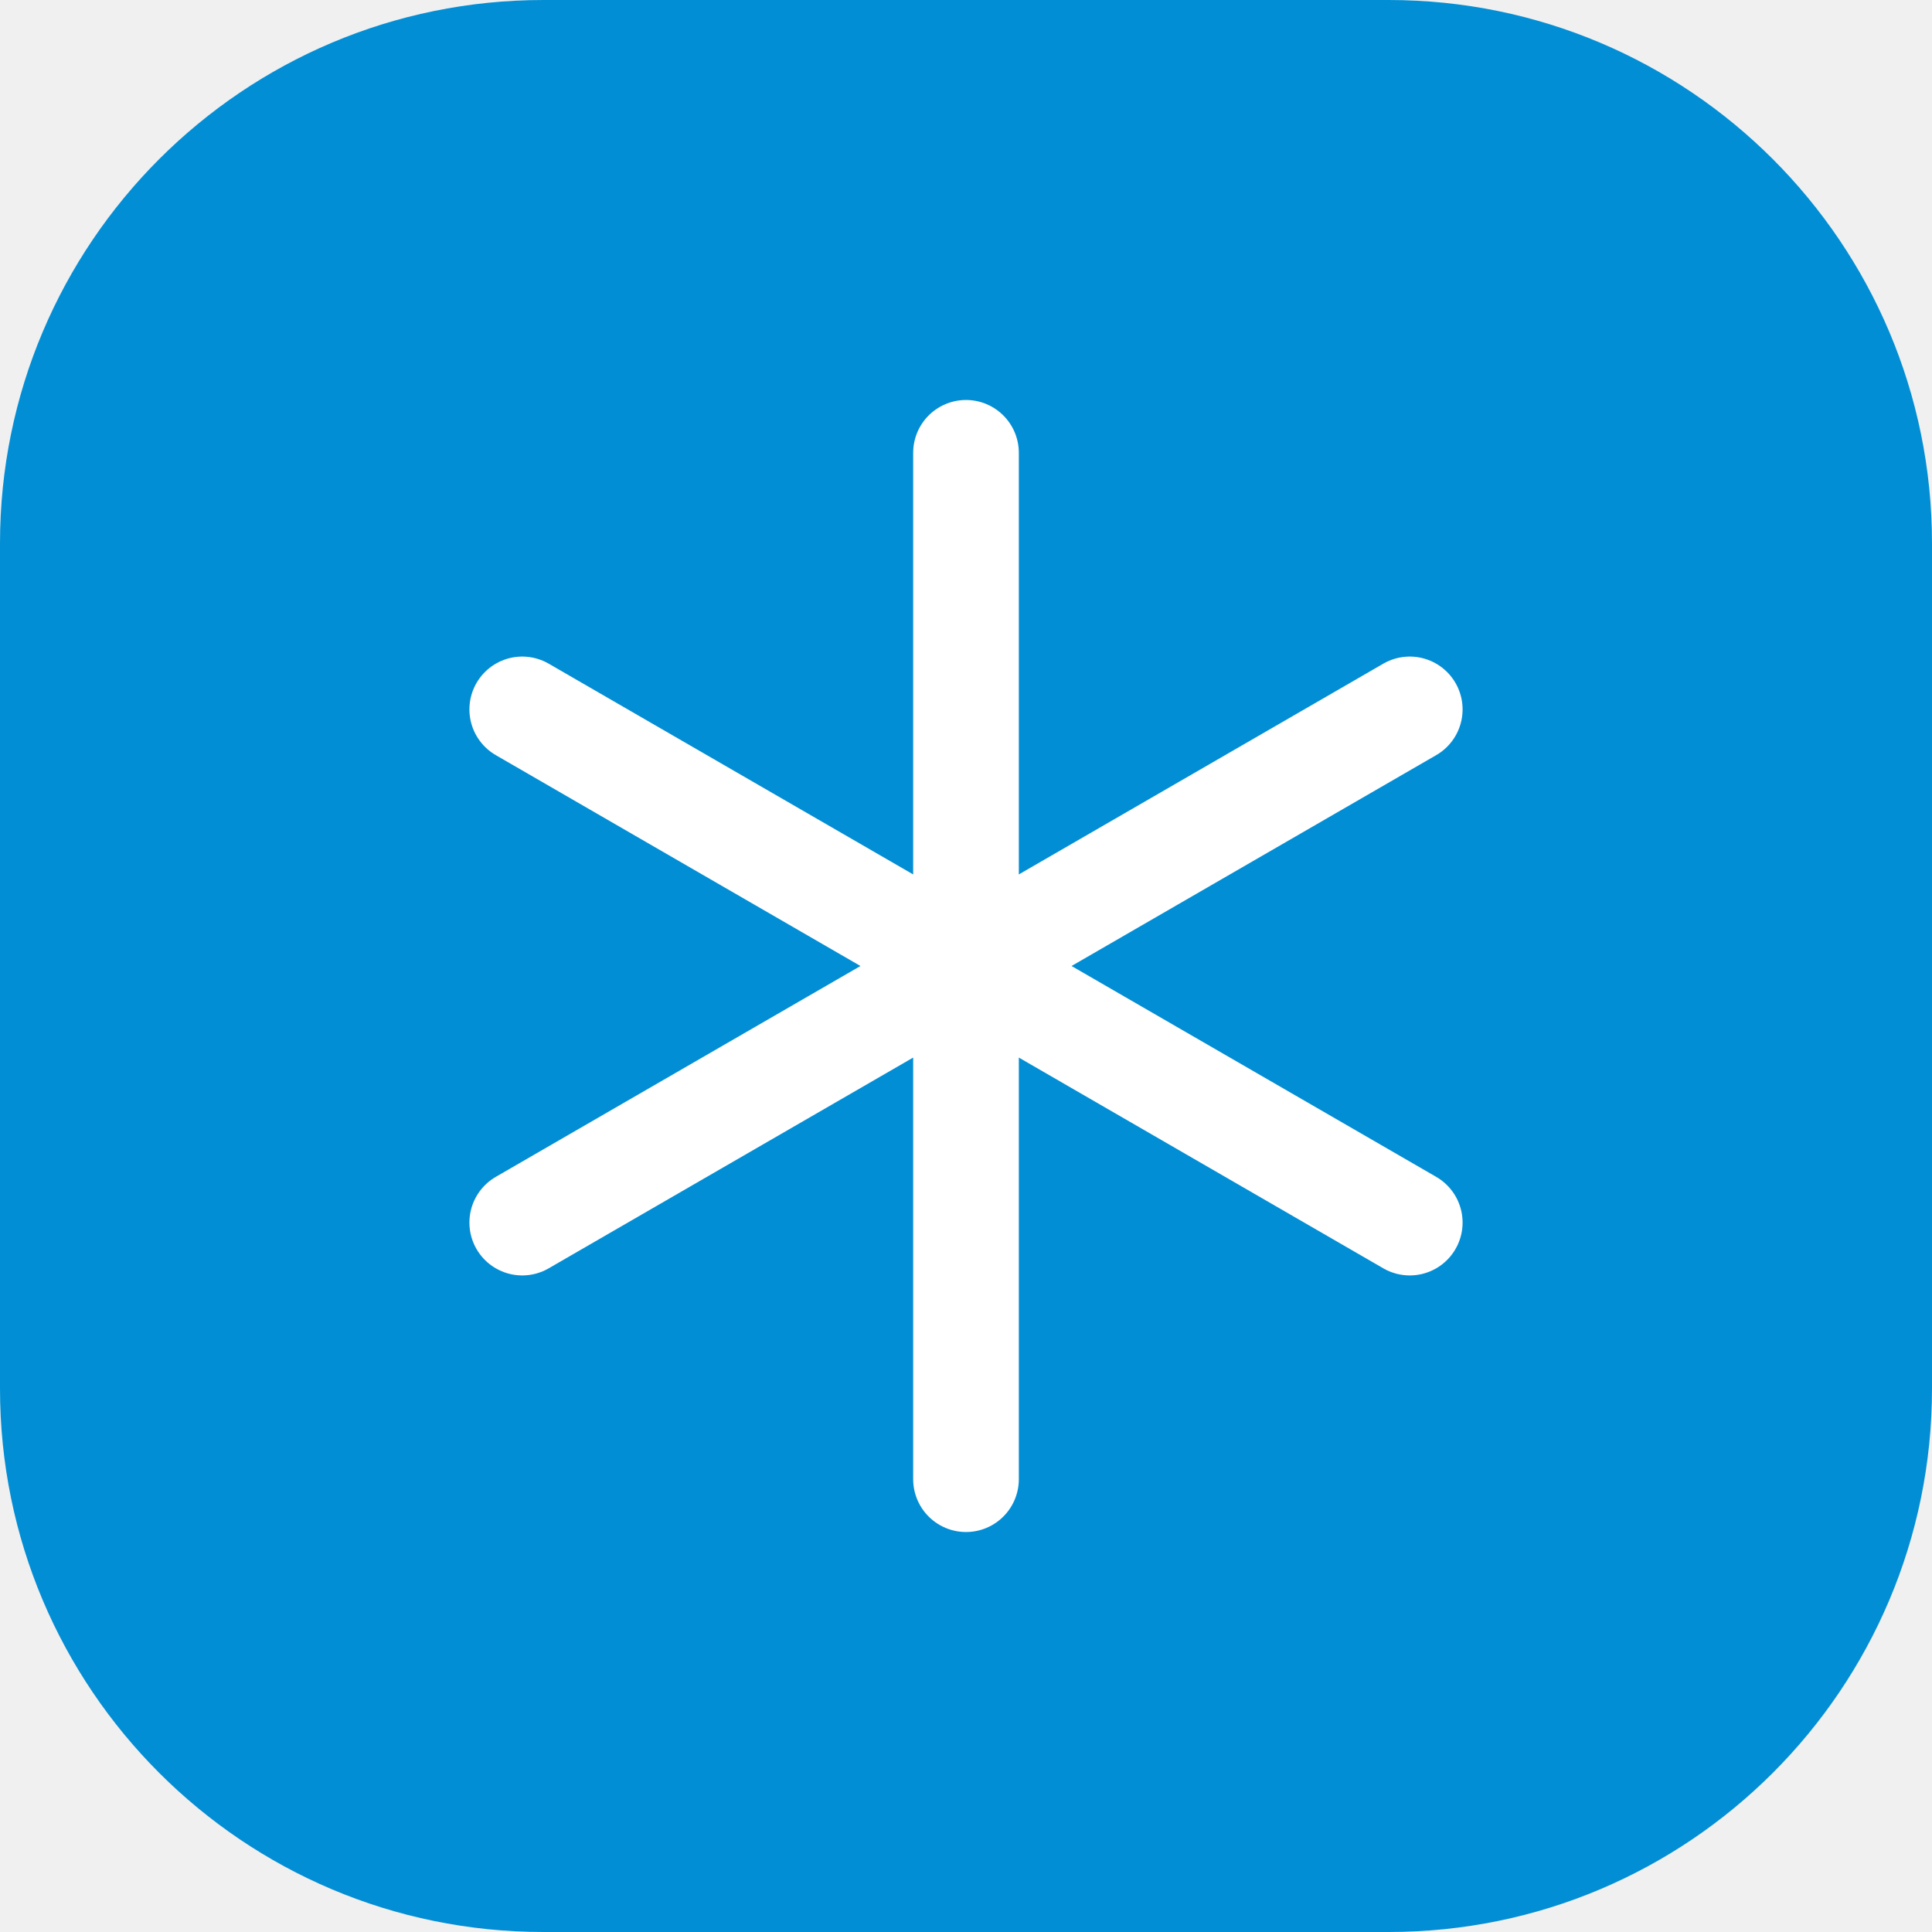
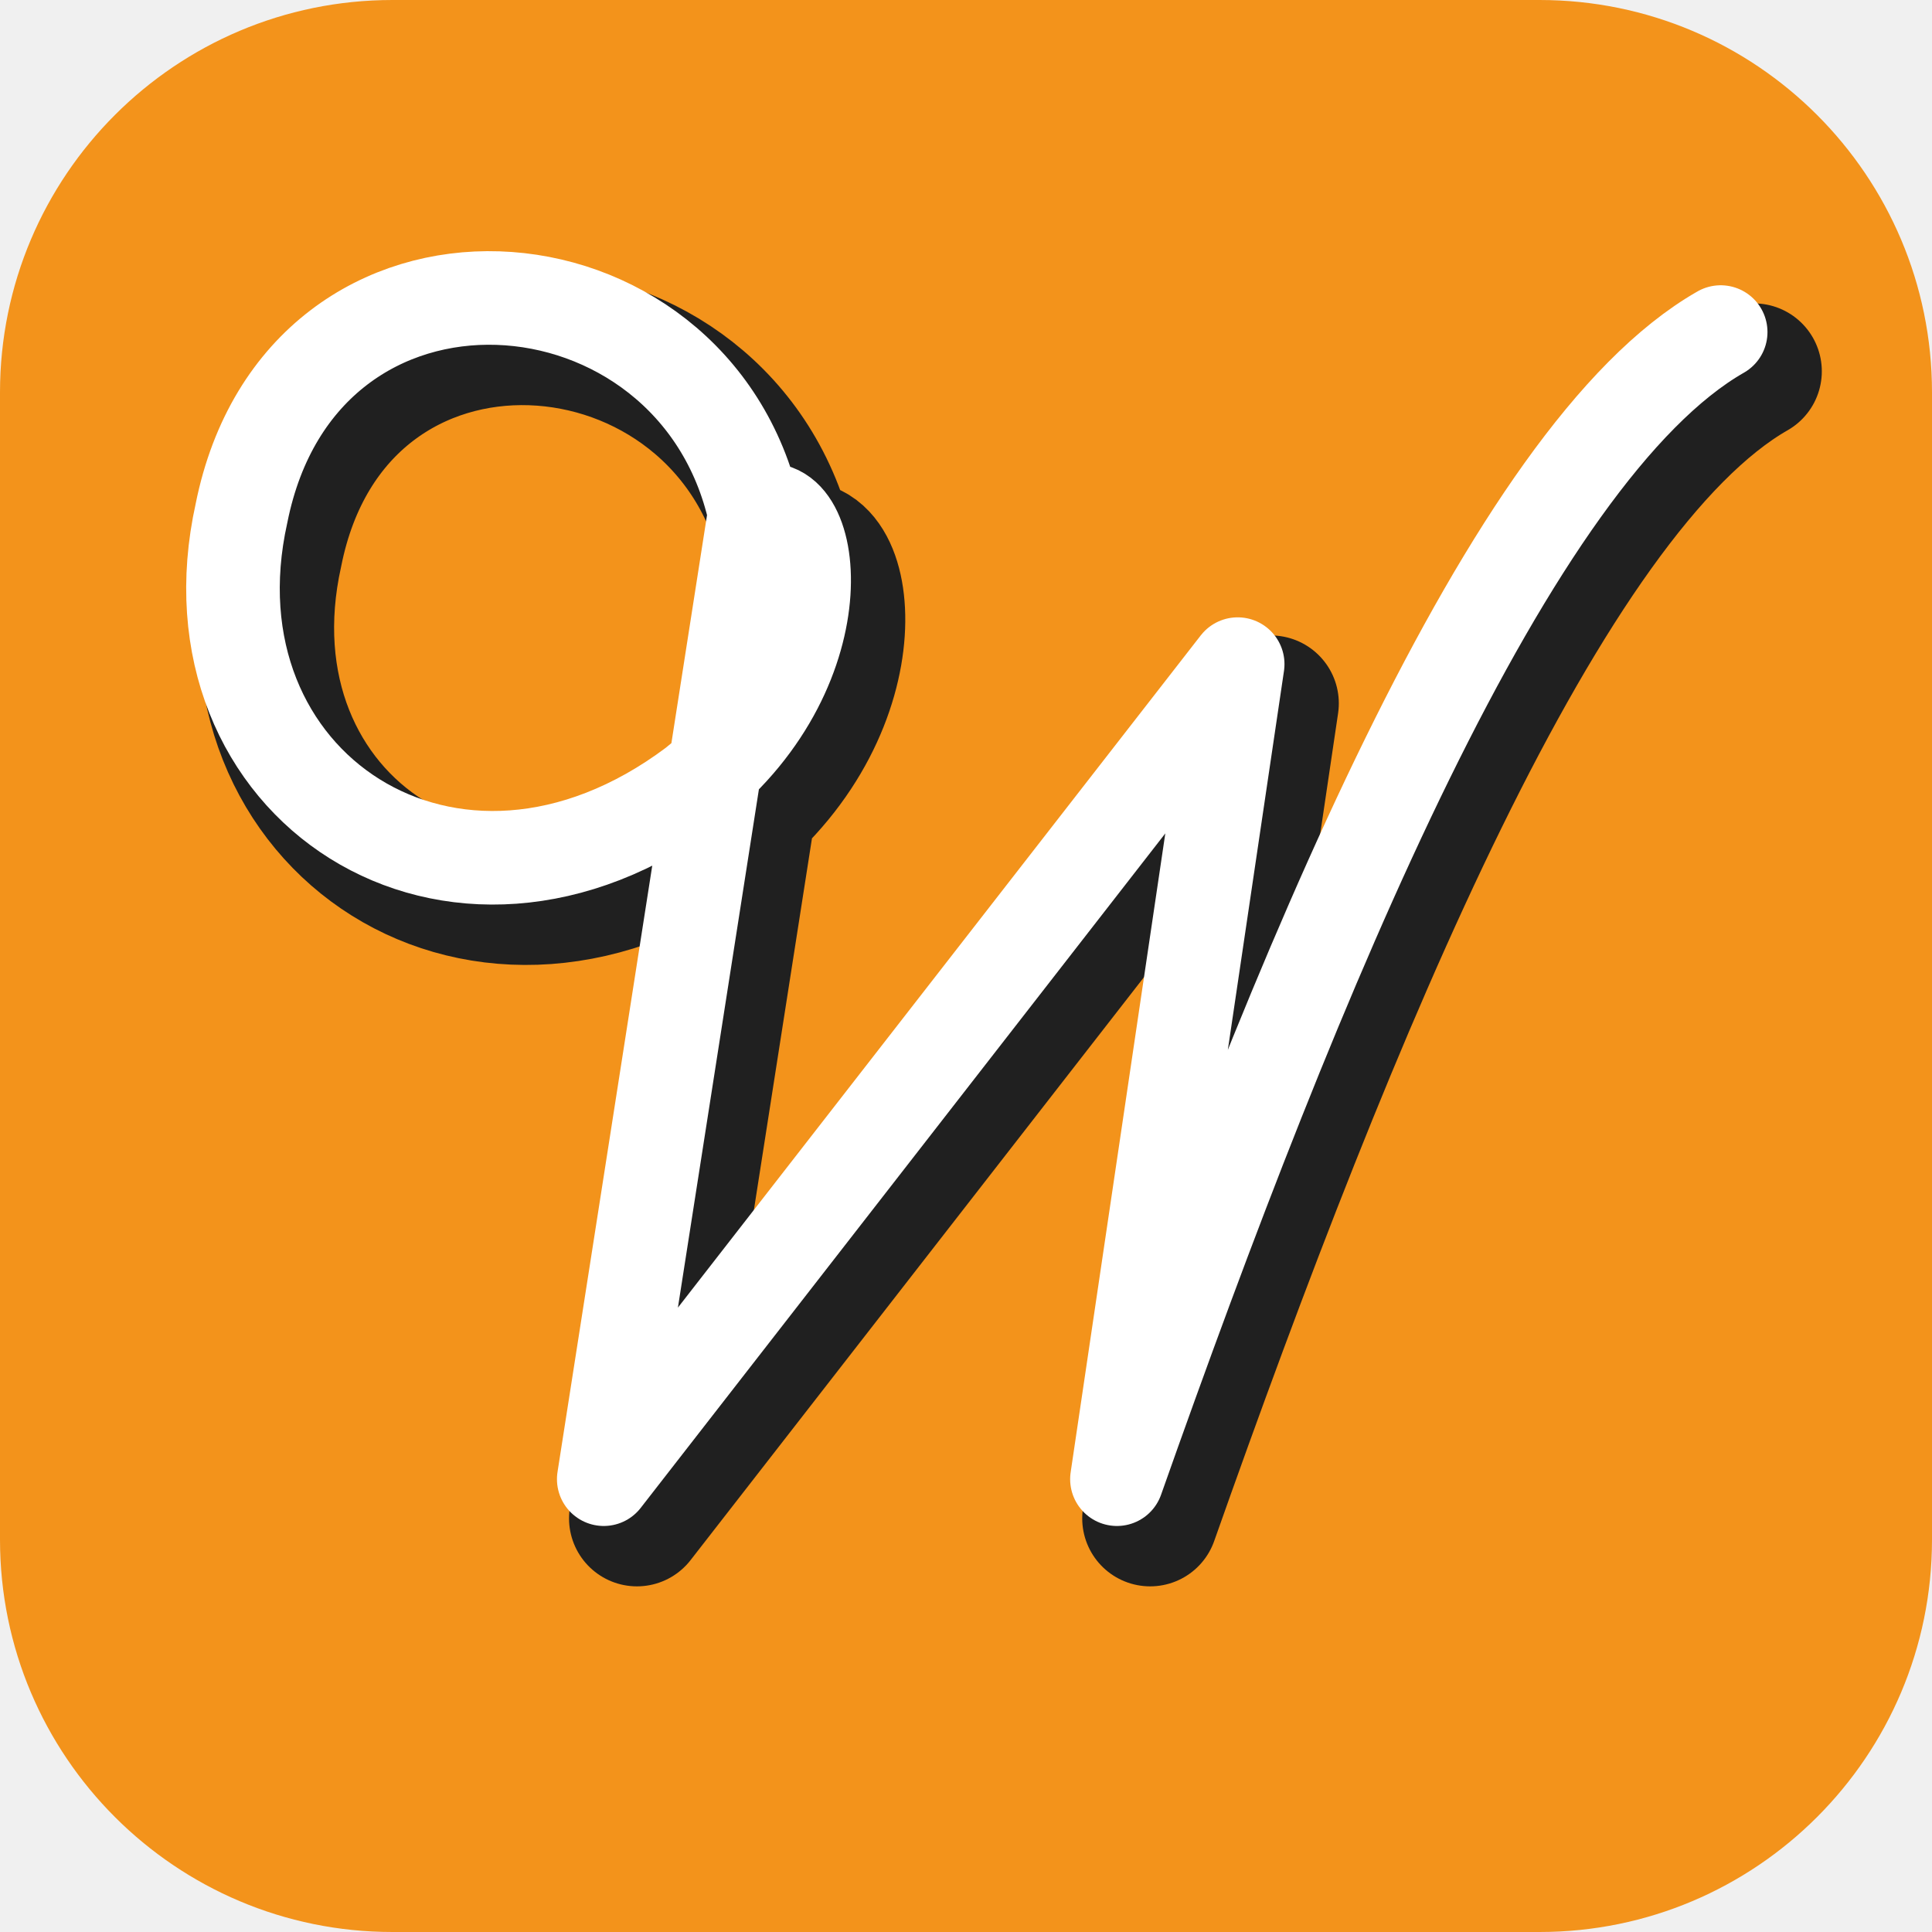
<svg xmlns="http://www.w3.org/2000/svg" viewBox="0 0 64 64">
-   <rect width="64" height="64" rx="18" fill="#028ED5" />
-   <g stroke="#fff" stroke-width="3.5" stroke-linecap="round">
-     <path d="M32 15v34M17.3 23.5l29.4 17M17.3 40.5l29.4-17" />
-   </g>
+   <rect width="64" height="64" rx="13" fill="#F3931B" />
+   <defs>
+     <path id="winners-w" d="M25 17C23 8 10 7 8 17C6 26 15 32 23 26C28 22 27 16 25 17L20 49L41 22L37 49C43 32 50 15 57 11" />
+   </defs>
+   <use href="#winners-w" transform="translate(1.1 1.3)" fill="none" stroke="#202020" stroke-width="4.5" stroke-linecap="round" stroke-linejoin="round" />
+   <use href="#winners-w" fill="none" stroke="#FFF" stroke-width="3.1" stroke-linecap="round" stroke-linejoin="round" />
</svg>
